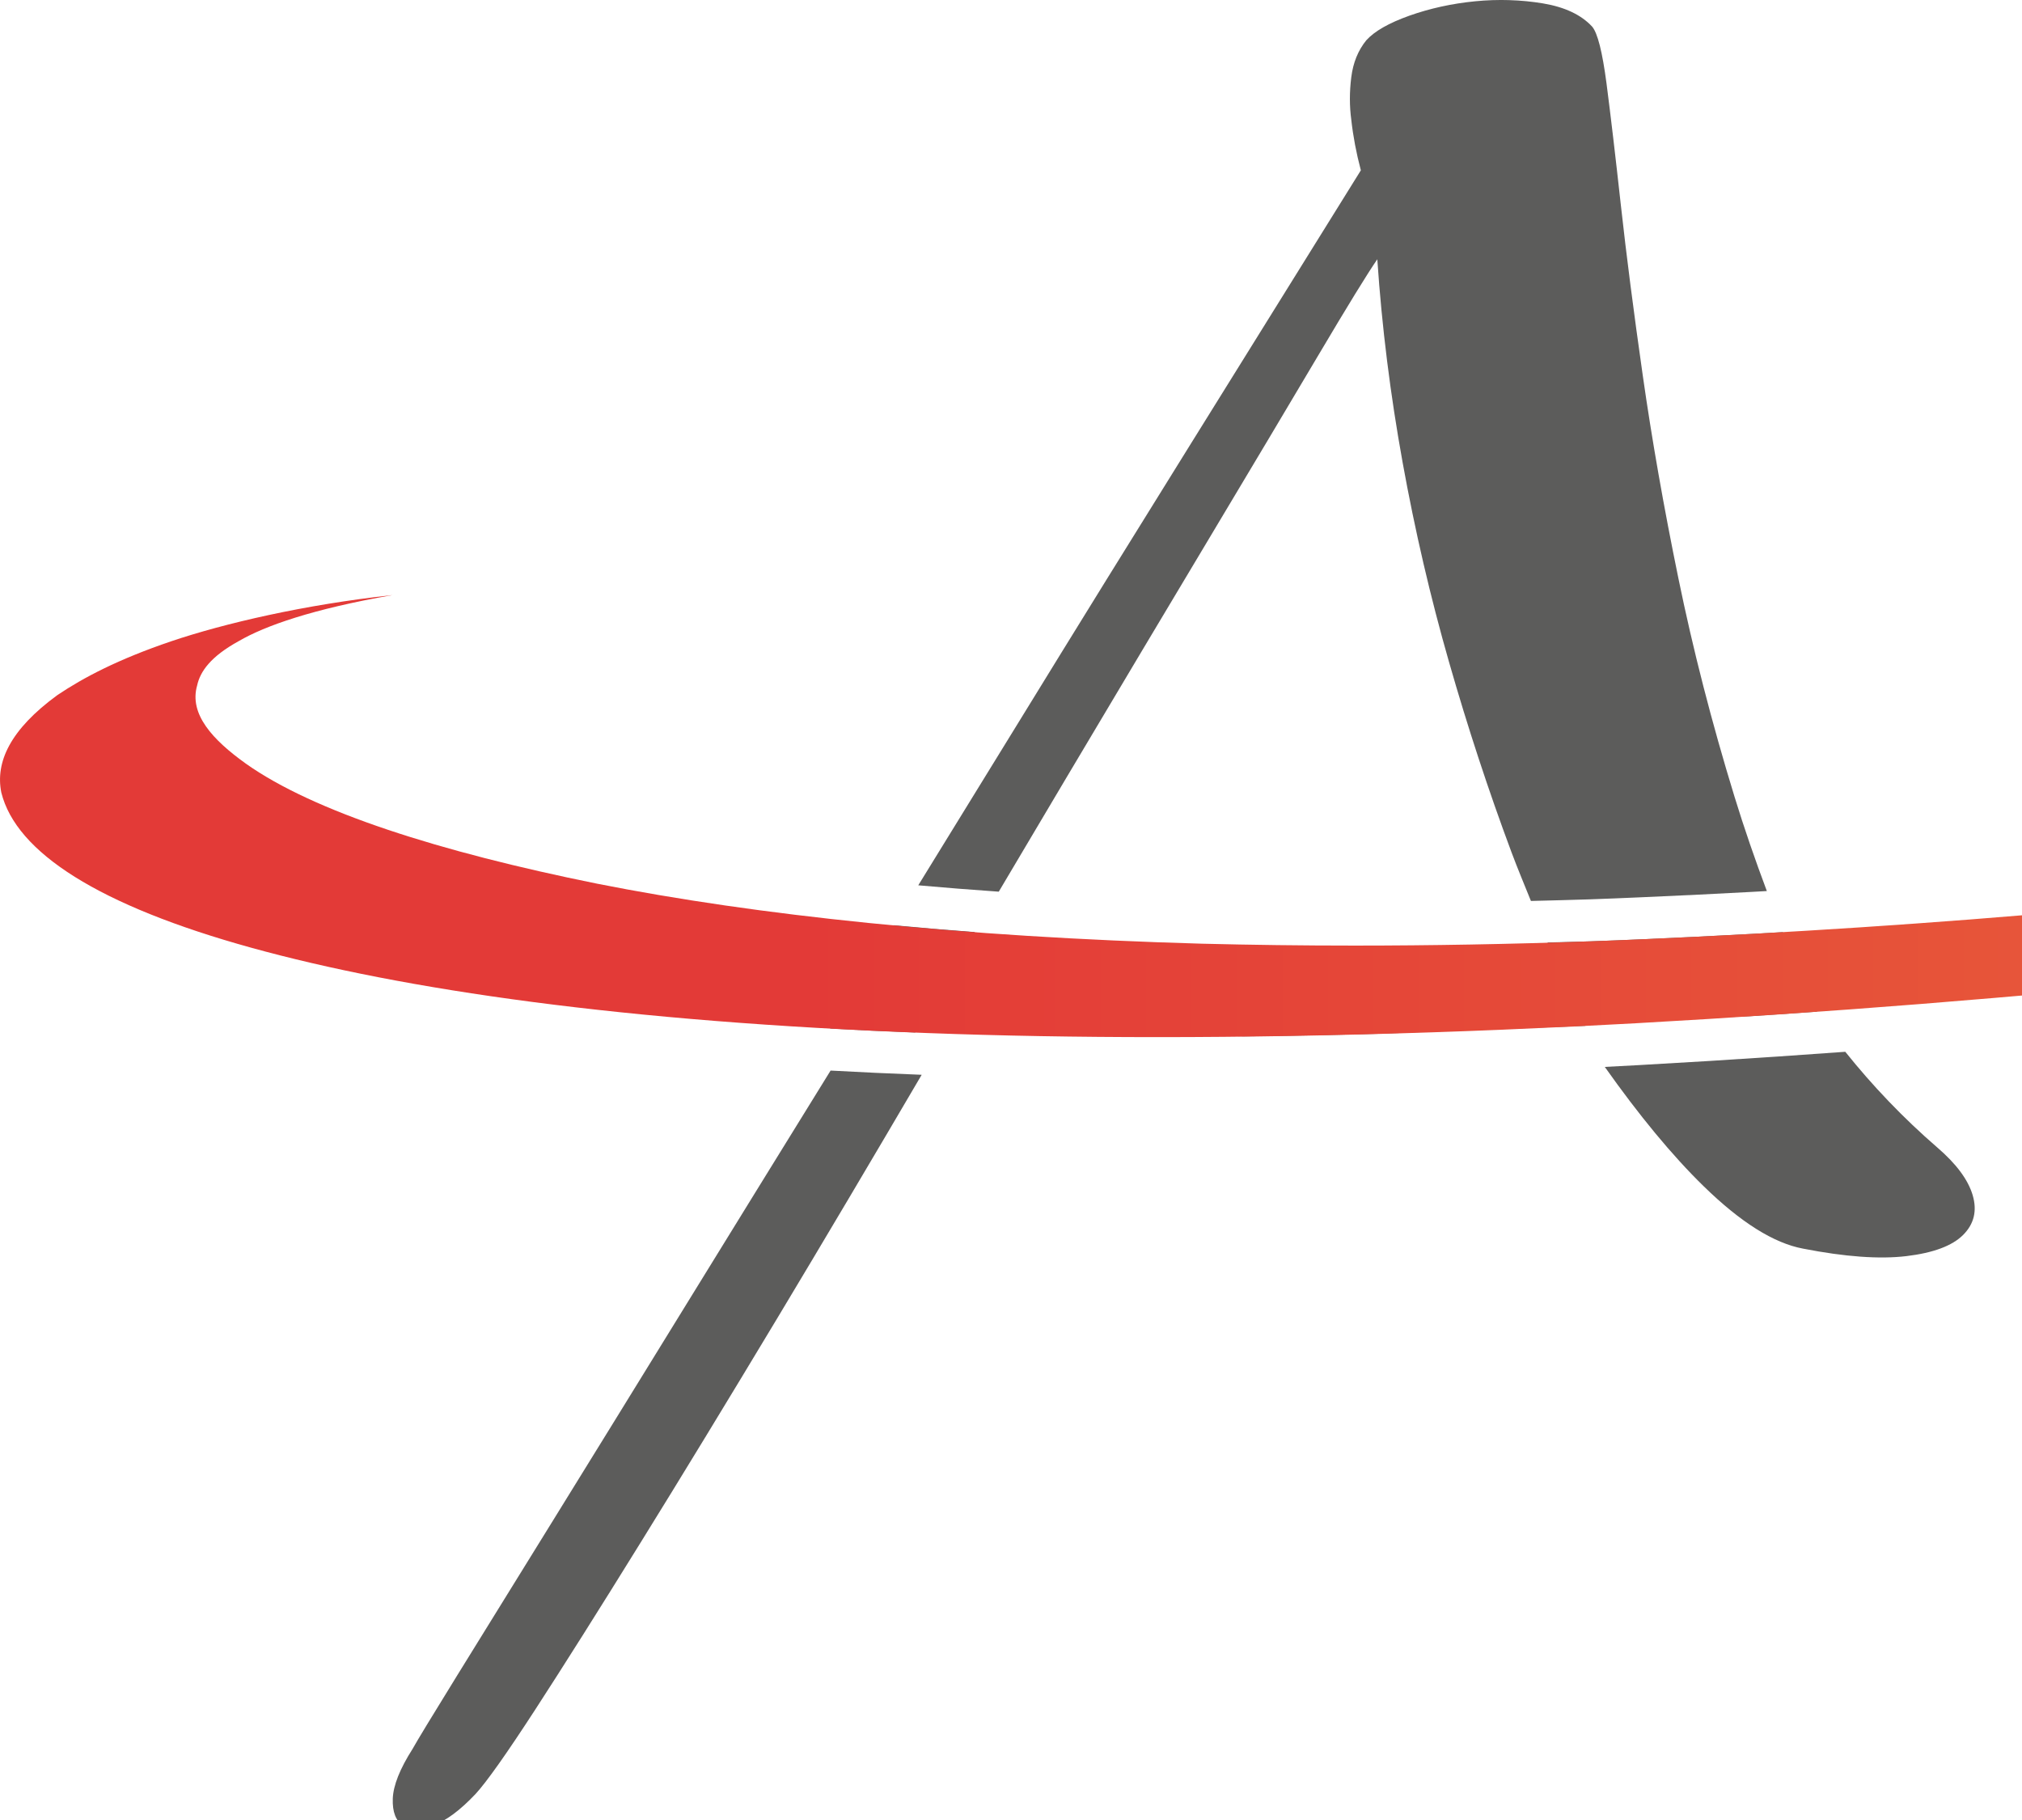
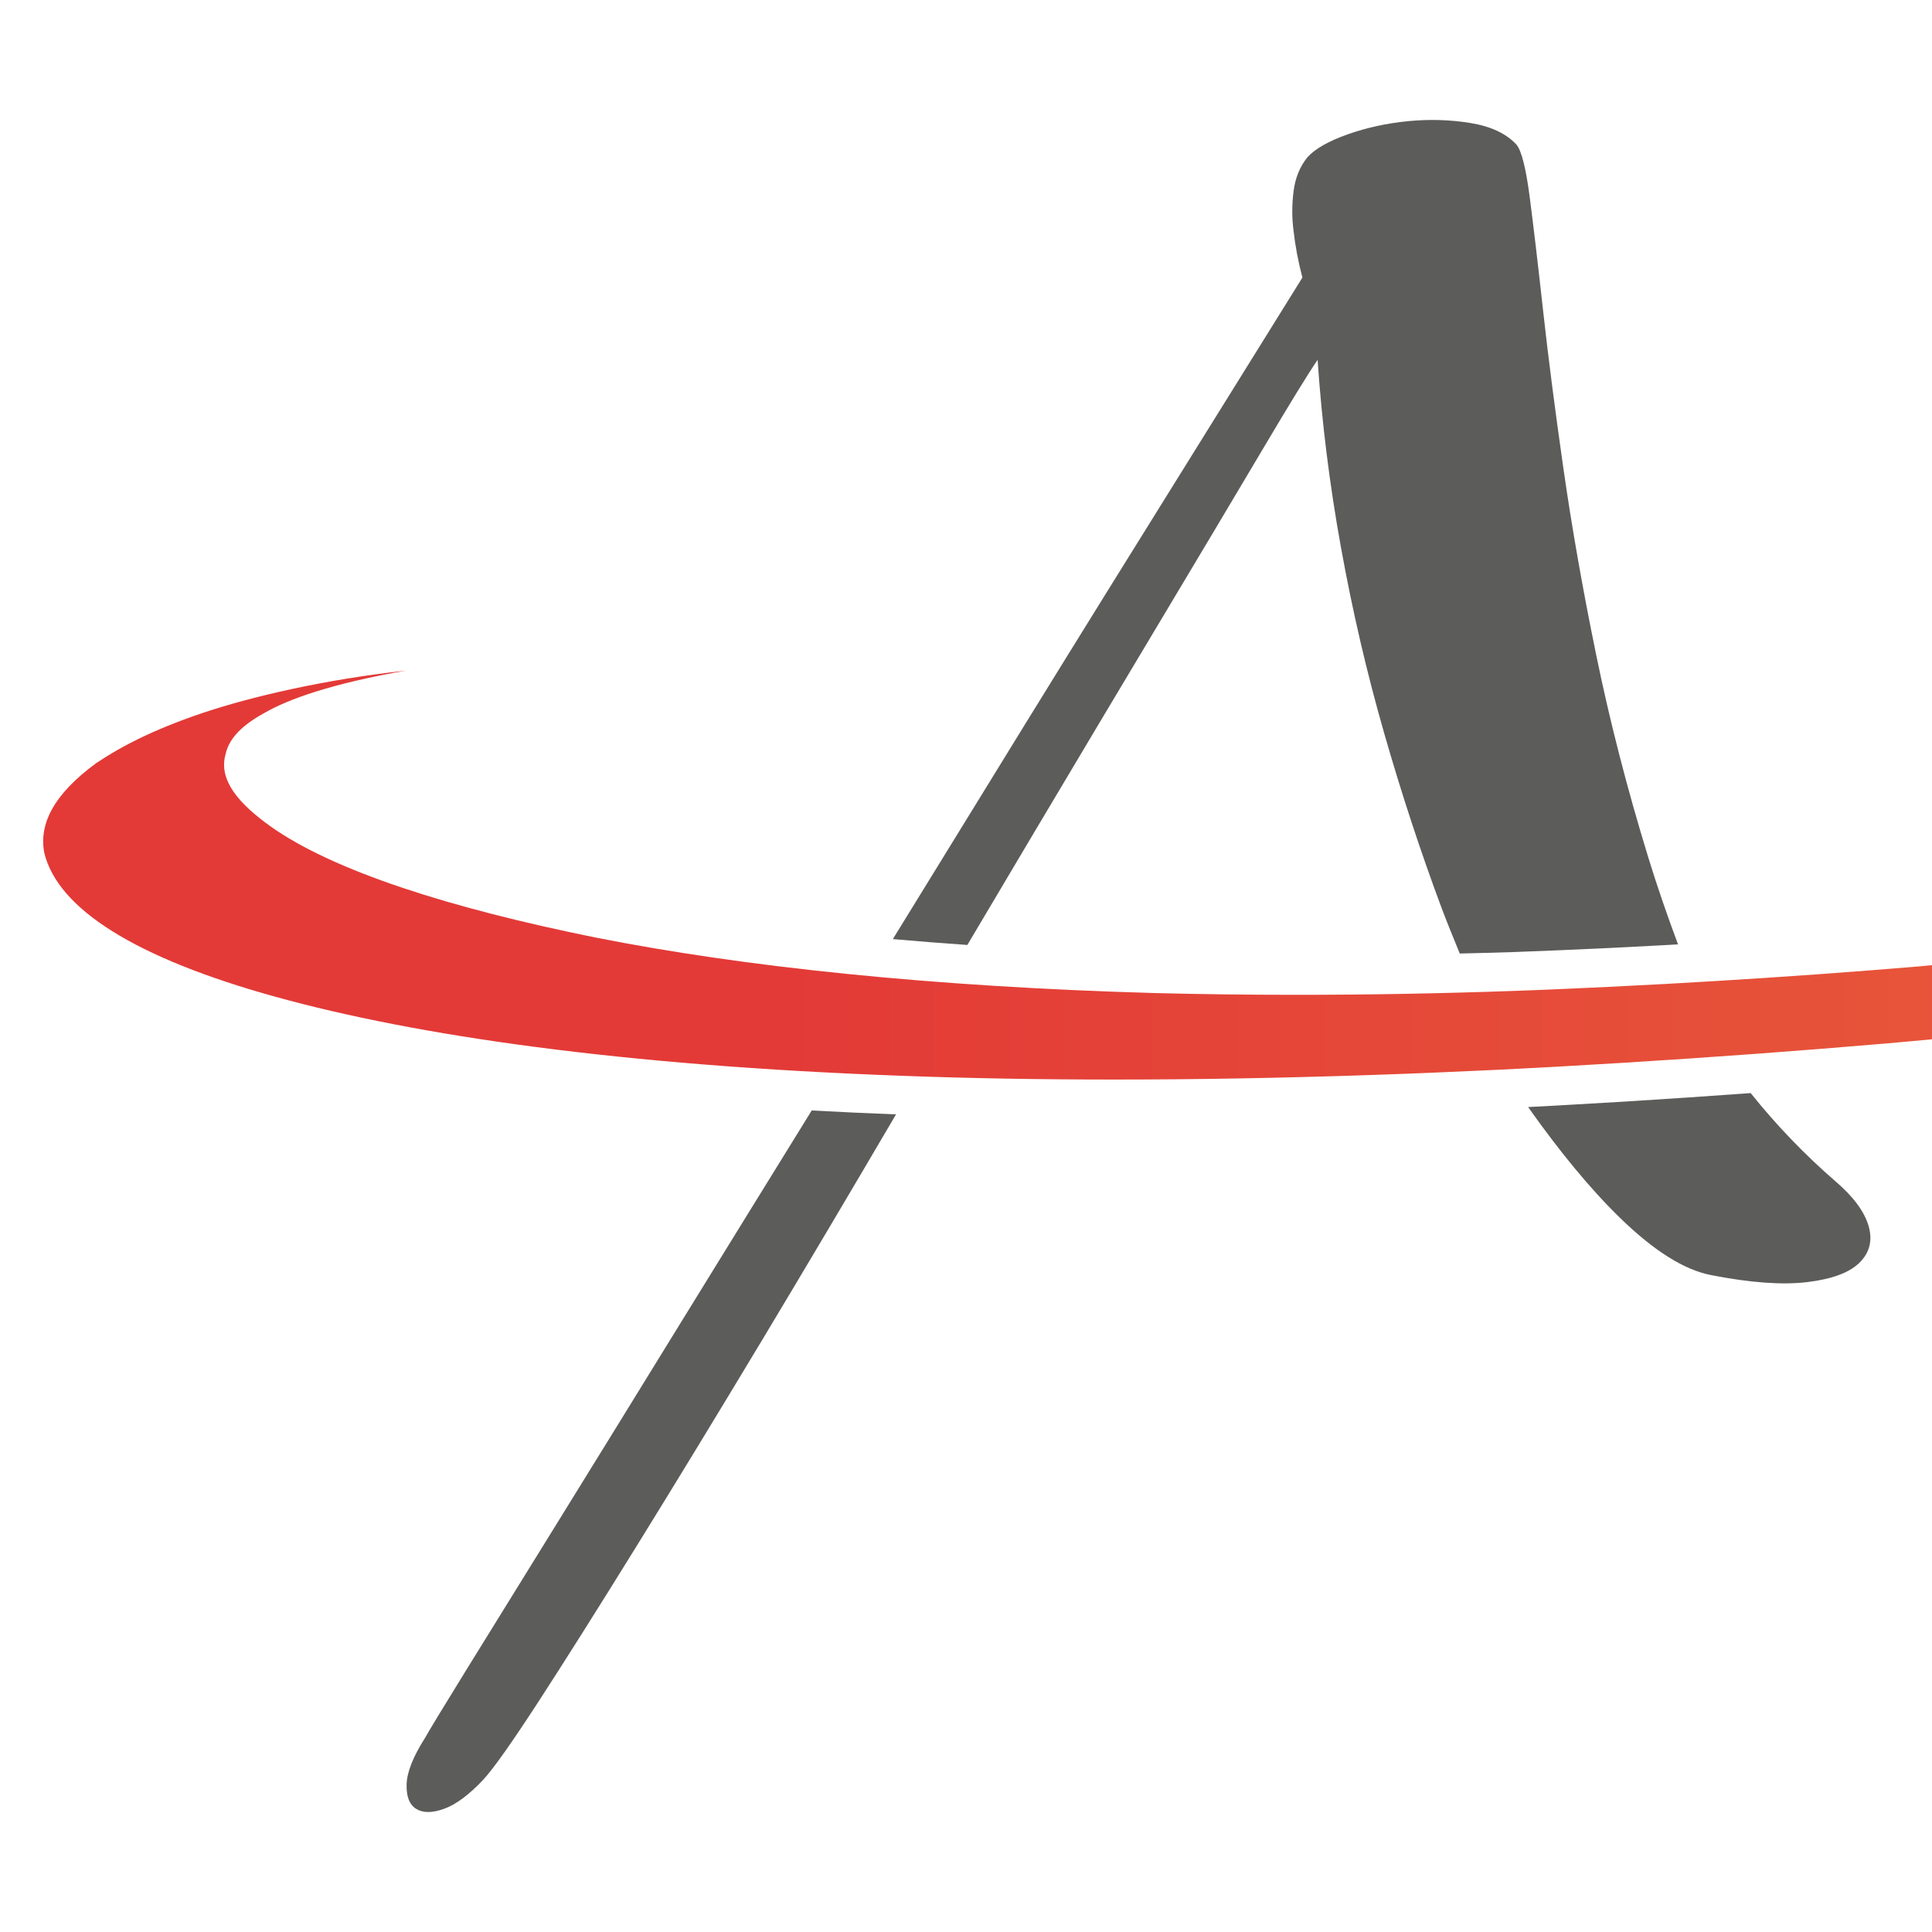
- <svg xmlns="http://www.w3.org/2000/svg" id="svg2" version="1.1" width="108.462" height="97.605" xml:space="preserve">
+ <svg xmlns="http://www.w3.org/2000/svg" id="svg2" version="1.1" width="112" height="112" xml:space="preserve">
  <defs id="defs6">
    <clipPath clipPathUnits="userSpaceOnUse" id="clipPath16">
      <path d="m 361.261,399.102 c -1.861,-0.081 -3.496,-0.166 -5.614,-0.286 v 0 l -2.447,-0.15 -2.862,-0.191 c -3.761,-0.262 -7.473,-0.558 -11.278,-0.904 v 0 c -15.212,-1.367 -30.658,-3.527 -43.576,-5.94 v 0 c -13.014,-2.419 -23.79,-5.046 -32.578,-7.639 v 0 c -17.37,-5.194 -28.241,-10.35 -31.852,-14.866 v 0 c 5.26,2.461 11.249,4.909 18.3,7.345 v 0 c 6.961,2.432 14.99,4.846 23.951,7.165 v 0 c 8.957,2.315 19.034,4.538 29.987,6.453 v 0 c 10.938,1.919 22.739,3.485 34.438,4.518 v 0 c 2.91,0.26 5.878,0.491 8.704,0.683 v 0 l 2.063,0.137 2.441,0.146 c 1.111,0.062 2.697,0.152 3.993,0.21 v 0 c 5.444,0.251 10.59,0.343 15.394,0.302 v 0 c 9.54,-0.106 17.617,-0.758 23.907,-1.791 v 0 c 6.226,-1.044 11.171,-2.393 13.841,-4.059 v 0 c 1.323,-0.832 2.241,-1.73 1.912,-2.745 v 0 c -0.126,-0.503 -0.542,-1.036 -1.662,-1.602 v 0 c -1.049,-0.559 -2.92,-1.177 -6.084,-1.716 v 0 c 3.485,0.388 6.664,1.099 8.761,1.762 v 0 c 2.117,0.674 3.474,1.335 4.508,1.969 v 0 c 1.89,1.258 2.478,2.422 2.249,3.488 v 0 c -0.571,2.123 -3.831,3.961 -9.847,5.37 v 0 c -5.988,1.405 -14.724,2.423 -26.707,2.648 v 0 c -1.583,0.031 -3.223,0.047 -4.916,0.047 v 0 c -4.671,0 -9.732,-0.119 -15.026,-0.354" id="path18" />
    </clipPath>
    <linearGradient x1="0" y1="0" x2="1" y2="0" gradientUnits="userSpaceOnUse" gradientTransform="matrix(-186.7495,0,0,186.7495,417.804,384.2909)" spreadMethod="pad" id="linearGradient24">
      <stop style="stop-opacity:1;stop-color:#f1923d" offset="0" id="stop26" />
      <stop style="stop-opacity:1;stop-color:#e9643b" offset="0.432" id="stop28" />
      <stop style="stop-opacity:1;stop-color:#e9643b" offset="0.432" id="stop30" />
      <stop style="stop-opacity:1;stop-color:#e33a37" offset="0.828" id="stop32" />
      <stop style="stop-opacity:1;stop-color:#e33a37" offset="1" id="stop34" />
    </linearGradient>
    <clipPath clipPathUnits="userSpaceOnUse" id="clipPath42">
      <path d="M 0,841.89 H 595.28 V 0 H 0 Z" id="path44" />
    </clipPath>
    <clipPath clipPathUnits="userSpaceOnUse" id="clipPath54">
      <path d="m 380.041,463.387 c -6.049,-3.07 -12.494,-5.861 -19.708,-8.532 v 0 c -7.647,-2.865 -16.348,-5.635 -25.859,-8.234 v 0 c -10.379,-2.832 -21.285,-5.279 -32.415,-7.276 v 0 c -12.011,-2.162 -24.893,-3.845 -37.257,-4.866 v 0 c -3.122,-0.261 -6.29,-0.489 -9.419,-0.677 v 0 l -2.233,-0.128 -2.691,-0.139 c -1.2,-0.056 -2.889,-0.135 -4.276,-0.182 v 0 c -3.414,-0.122 -6.824,-0.184 -10.133,-0.184 v 0 c -2.192,0 -4.385,0.027 -6.515,0.08 v 0 c -9.852,0.277 -18.778,1.162 -25.811,2.559 v 0 c -7.011,1.417 -12.1,3.146 -14.713,4.997 v 0 c -2.022,1.441 -1.822,2.143 -1.743,2.428 v 0 c 0.036,0.161 0.144,0.653 1.364,1.323 v 0 c 0.859,0.499 2.649,1.228 6.293,1.864 v 0 l -0.252,1.781 c -3.407,-0.369 -7.027,-1.126 -9.689,-2.024 v 0 c -2.069,-0.703 -3.684,-1.469 -5.115,-2.43 v 0 c -2.189,-1.596 -3.119,-3.307 -2.755,-5.124 v 0 c 0.735,-2.973 4.559,-5.435 11.366,-7.315 v 0 c 7.244,-2.005 17.075,-3.247 29.217,-3.692 v 0 c 3.102,-0.117 6.438,-0.176 9.917,-0.176 v 0 c 3.767,0 7.733,0.069 11.79,0.207 v 0 c 2.023,0.065 3.8,0.141 6.109,0.25 v 0 l 2.659,0.14 3.109,0.183 c 4.156,0.257 8.166,0.552 12.253,0.902 v 0 c 15.902,1.343 32.715,3.635 47.342,6.454 v 0 c 13.037,2.5 24.946,5.43 35.398,8.712 v 0 c 18.775,5.973 30.844,12.118 34.905,17.771 v 0 l 2.155,2.999 z" id="path56" />
    </clipPath>
    <linearGradient x1="0" y1="0" x2="1" y2="0" gradientUnits="userSpaceOnUse" gradientTransform="matrix(-206.2973,0,0,206.2973,383.334,446.2484)" spreadMethod="pad" id="linearGradient62">
      <stop style="stop-opacity:1;stop-color:#f1923d" offset="0" id="stop64" />
      <stop style="stop-opacity:1;stop-color:#e9643b" offset="0.432" id="stop66" />
      <stop style="stop-opacity:1;stop-color:#e9643b" offset="0.432" id="stop68" />
      <stop style="stop-opacity:1;stop-color:#e33a37" offset="0.828" id="stop70" />
      <stop style="stop-opacity:1;stop-color:#e33a37" offset="1" id="stop72" />
    </linearGradient>
    <clipPath clipPathUnits="userSpaceOnUse" id="clipPath80">
      <path d="M 0,841.89 H 595.28 V 0 H 0 Z" id="path82" />
    </clipPath>
  </defs>
  <g id="g10" transform="matrix(1.25,0,0,-1.25,-222.4142,591.0527)">
-     <g id="g38">
+     <g id="g38" transform="translate(2.003733,-5.563671)">
      <g id="g40" clip-path="url(#clipPath42)">
        <g id="g46" transform="translate(245.9614,428.8261)">
-           <path id="path48" style="fill:#5c5c5b;fill-opacity:1;fill-rule:nonzero;stroke:none" d="m -3.252,44.011 c -0.484,0.015 -0.977,-10e-4 -1.477,-0.05 -0.998,-0.098 -1.938,-0.305 -2.819,-0.617 -0.881,-0.314 -1.498,-0.666 -1.85,-1.056 -0.352,-0.432 -0.567,-0.961 -0.645,-1.586 -0.079,-0.627 -0.079,-1.235 0,-1.822 0.078,-0.705 0.214,-1.429 0.411,-2.172 -2.311,-3.72 -4.758,-7.656 -7.342,-11.806 -1.097,-1.762 -2.281,-3.67 -3.553,-5.725 -1.272,-2.056 -2.594,-4.199 -3.964,-6.431 -1.34,-2.182 -2.72,-4.424 -4.134,-6.717 1.131,-0.101 2.282,-0.191 3.455,-0.273 0.967,1.628 1.965,3.316 2.911,4.906 2.27,3.817 4.326,7.262 6.167,10.336 1.84,3.074 3.386,5.667 4.639,7.781 1.253,2.115 2.095,3.486 2.527,4.112 0.195,-2.898 0.559,-5.806 1.087,-8.722 0.528,-2.918 1.192,-5.776 1.995,-8.575 0.802,-2.8 1.693,-5.511 2.672,-8.134 0.268,-0.719 0.557,-1.403 0.838,-2.102 0.843,0.023 1.683,0.039 2.528,0.069 1.358,0.047 3.01,0.124 4.202,0.18 l 0.1,0.003 2.636,0.136 0.658,0.037 C 7.289,7.119 6.821,8.468 6.401,9.837 5.422,13.027 4.62,16.15 3.994,19.204 c -0.627,3.054 -1.136,5.951 -1.527,8.692 -0.392,2.741 -0.706,5.179 -0.941,7.312 -0.235,2.134 -0.441,3.877 -0.616,5.227 -0.177,1.351 -0.382,2.164 -0.617,2.439 -0.47,0.508 -1.174,0.84 -2.114,0.997 -0.469,0.078 -0.947,0.124 -1.431,0.139 z M -29.681,4.315 c -0.911,-1.477 -1.821,-2.954 -2.731,-4.431 1.186,-0.065 2.405,-0.122 3.656,-0.17 0.87,1.47 1.701,2.867 2.556,4.308 -1.188,0.089 -2.349,0.187 -3.481,0.294 z M 8.475,4.02 7.236,3.948 4.587,3.812 C 3.382,3.755 1.661,3.674 0.254,3.626 c -0.636,-0.023 -1.248,-0.032 -1.877,-0.05 0.503,-1.18 1.024,-2.326 1.562,-3.444 l 7.136,0.281 C 8.034,0.476 8.992,0.542 9.948,0.609 9.425,1.733 8.939,2.872 8.475,4.02 Z m -8.534,-3.888 -14.856,-0.588 c 1.97,0.021 3.978,0.059 6.028,0.116 l 8.887,0.339 C -0.021,0.043 -0.039,0.09 -0.06,0.133 Z M 11.158,-1.114 C 9.241,-1.254 7.321,-1.384 5.37,-1.505 l -3.117,-0.183 -1.417,-0.075 c 1.465,-2.07 2.883,-3.795 4.248,-5.125 1.585,-1.546 3.004,-2.437 4.258,-2.672 1.8,-0.352 3.279,-0.459 4.433,-0.322 1.155,0.138 1.968,0.44 2.438,0.909 0.47,0.47 0.606,1.038 0.411,1.703 -0.196,0.666 -0.705,1.351 -1.527,2.056 -1.465,1.269 -2.772,2.64 -3.939,4.098 z m -43.545,-0.806 c -2.136,-3.455 -4.206,-6.808 -6.161,-9.983 -2.133,-3.465 -4.041,-6.559 -5.725,-9.281 -1.683,-2.721 -3.063,-4.952 -4.141,-6.694 -1.076,-1.742 -1.713,-2.791 -1.909,-3.144 -0.548,-0.86 -0.832,-1.574 -0.852,-2.142 -0.019,-0.567 0.129,-0.949 0.441,-1.145 0.314,-0.196 0.744,-0.196 1.292,0 0.548,0.196 1.155,0.645 1.82,1.35 0.47,0.509 1.322,1.713 2.555,3.611 1.233,1.9 2.741,4.289 4.522,7.167 1.783,2.877 3.749,6.107 5.903,9.689 1.999,3.327 4.062,6.81 6.164,10.391 -1.332,0.05 -2.633,0.112 -3.909,0.181 z" />
+           <path id="path48" style="fill:#5c5c5b;fill-opacity:1;fill-rule:nonzero;stroke:none" d="M -3.252 44.011 C -3.737 44.026 -4.23 44.01 -4.729 43.961 C -5.727 43.863 -6.667 43.656 -7.548 43.344 C -8.429 43.03 -9.046 42.678 -9.398 42.288 C -9.75 41.856 -9.965 41.327 -10.043 40.702 C -10.122 40.075 -10.122 39.467 -10.043 38.88 C -9.965 38.175 -9.829 37.451 -9.632 36.708 C -11.943 32.988 -14.39 29.052 -16.974 24.902 C -18.071 23.14 -19.256 21.232 -20.527 19.177 C -21.799 17.121 -23.122 14.977 -24.492 12.745 C -25.832 10.564 -27.211 8.322 -28.626 6.028 C -27.495 5.927 -26.344 5.837 -25.171 5.755 C -24.205 7.382 -23.206 9.07 -22.26 10.661 C -19.99 14.478 -17.934 17.923 -16.093 20.997 C -14.253 24.071 -12.707 26.664 -11.454 28.778 C -10.201 30.893 -9.359 32.264 -8.927 32.891 C -8.732 29.993 -8.369 27.085 -7.84 24.169 C -7.312 21.251 -6.648 18.393 -5.845 15.594 C -5.043 12.794 -4.152 10.082 -3.173 7.459 C -2.904 6.74 -2.615 6.057 -2.335 5.358 C -1.492 5.381 -0.653 5.397 0.193 5.427 C 1.551 5.474 3.202 5.55 4.394 5.606 L 4.494 5.609 L 7.13 5.745 L 7.788 5.783 C 7.289 7.119 6.821 8.468 6.401 9.838 C 5.422 13.028 4.619 16.151 3.993 19.205 C 3.366 22.259 2.857 25.156 2.466 27.897 C 2.074 30.638 1.761 33.075 1.526 35.209 C 1.291 37.343 1.085 39.086 0.91 40.436 C 0.733 41.787 0.528 42.6 0.293 42.875 C -0.177 43.383 -0.881 43.715 -1.821 43.872 C -2.291 43.95 -2.768 43.996 -3.252 44.011 z M 11.157 -1.114 C 9.24 -1.254 7.321 -1.384 5.369 -1.505 L 2.252 -1.687 L 0.835 -1.762 C 2.3 -3.833 3.718 -5.557 5.083 -6.887 C 6.668 -8.433 8.087 -9.324 9.341 -9.559 C 11.141 -9.911 12.62 -10.018 13.774 -9.881 C 14.929 -9.743 15.742 -9.441 16.212 -8.972 C 16.682 -8.502 16.818 -7.934 16.623 -7.269 C 16.427 -6.603 15.918 -5.917 15.096 -5.212 C 13.631 -3.943 12.324 -2.573 11.157 -1.114 z M -32.388 -1.92 C -34.524 -5.375 -36.594 -8.728 -38.549 -11.903 C -40.682 -15.368 -42.59 -18.462 -44.274 -21.184 C -45.957 -23.905 -47.337 -26.136 -48.415 -27.878 C -49.491 -29.62 -50.128 -30.669 -50.324 -31.022 C -50.872 -31.882 -51.156 -32.596 -51.176 -33.164 C -51.195 -33.731 -51.047 -34.113 -50.735 -34.309 C -50.421 -34.505 -49.991 -34.505 -49.443 -34.309 C -48.895 -34.113 -48.288 -33.664 -47.623 -32.959 C -47.153 -32.45 -46.301 -31.246 -45.068 -29.348 C -43.835 -27.448 -42.327 -25.059 -40.546 -22.181 C -38.763 -19.304 -36.797 -16.074 -34.643 -12.492 C -32.644 -9.165 -30.581 -5.682 -28.479 -2.102 C -29.811 -2.052 -31.112 -1.989 -32.388 -1.92 z " />
        </g>
      </g>
    </g>
-     <g id="g50">
+     <g id="g50" transform="translate(2.003733,-5.563671)">
      <g id="g52" clip-path="url(#clipPath54)">
        <g id="g58">
          <g id="g60">
-             <path id="path74" style="fill:url(#linearGradient62);stroke:none" d="m 380.447,462.584 c -5.687,-2.887 -12.167,-5.745 -19.8,-8.572 -7.534,-2.823 -16.23,-5.607 -25.936,-8.259 -9.702,-2.647 -20.621,-5.163 -32.494,-7.292 -11.856,-2.135 -24.652,-3.829 -37.342,-4.878 -3.155,-0.265 -6.375,-0.494 -9.441,-0.678 l -2.237,-0.13 -2.648,-0.136 c -1.205,-0.057 -2.926,-0.138 -4.333,-0.186 -3.505,-0.125 -6.896,-0.184 -10.164,-0.184 -2.239,0 -4.421,0.028 -6.542,0.081 -10.355,0.291 -19.128,1.22 -25.964,2.577 -6.766,1.368 -12.146,3.084 -15.058,5.145 -1.442,1.03 -2.446,2.133 -2.098,3.355 0.132,0.605 0.58,1.244 1.791,1.909 1.134,0.658 3.16,1.373 6.591,1.972 -3.78,-0.41 -7.226,-1.216 -9.497,-1.983 -2.291,-0.779 -3.76,-1.556 -4.877,-2.305 -2.041,-1.489 -2.669,-2.886 -2.411,-4.181 0.638,-2.578 4.193,-4.856 10.734,-6.664 6.512,-1.802 16.003,-3.183 29.011,-3.659 3.104,-0.117 6.412,-0.175 9.881,-0.175 3.754,0 7.694,0.069 11.761,0.206 2.019,0.066 3.792,0.142 6.091,0.25 l 2.656,0.139 3.105,0.183 c 4.08,0.252 8.106,0.547 12.234,0.9 16.5,1.393 33.246,3.743 47.247,6.442 14.105,2.705 25.778,5.697 35.295,8.684 18.809,5.986 30.565,12.037 34.445,17.439 z" />
+             <path id="path74" style="display:inline;fill:url(#linearGradient62);stroke:none" d="m 194.77,447.307 c -3.78,-0.41 -7.226,-1.216 -9.497,-1.983 -2.291,-0.779 -3.76,-1.556 -4.877,-2.305 -2.041,-1.489 -2.669,-2.886 -2.411,-4.181 0.638,-2.578 4.193,-4.856 10.734,-6.664 6.512,-1.802 16.003,-3.183 29.011,-3.659 3.104,-0.117 6.412,-0.175 9.881,-0.175 3.754,0 7.694,0.069 11.761,0.206 2.019,0.066 3.792,0.142 6.091,0.25 l 2.656,0.139 3.105,0.183 c 4.08,0.252 8.106,0.547 12.234,0.9 0.689,0.058 1.379,0.128 2.069,0.189 v 3.438 c -0.218,-0.018 -0.435,-0.044 -0.653,-0.062 -3.155,-0.265 -6.375,-0.494 -9.441,-0.678 l -2.237,-0.13 -2.648,-0.136 c -1.205,-0.057 -2.926,-0.138 -4.333,-0.186 -3.505,-0.125 -6.896,-0.184 -10.164,-0.184 -2.239,0 -4.421,0.028 -6.542,0.081 -10.355,0.291 -19.128,1.22 -25.964,2.577 -6.766,1.368 -12.146,3.084 -15.058,5.145 -1.442,1.03 -2.446,2.133 -2.098,3.355 0.132,0.605 0.58,1.244 1.791,1.909 1.134,0.658 3.16,1.373 6.591,1.972 z" />
          </g>
        </g>
      </g>
    </g>
  </g>
</svg>
